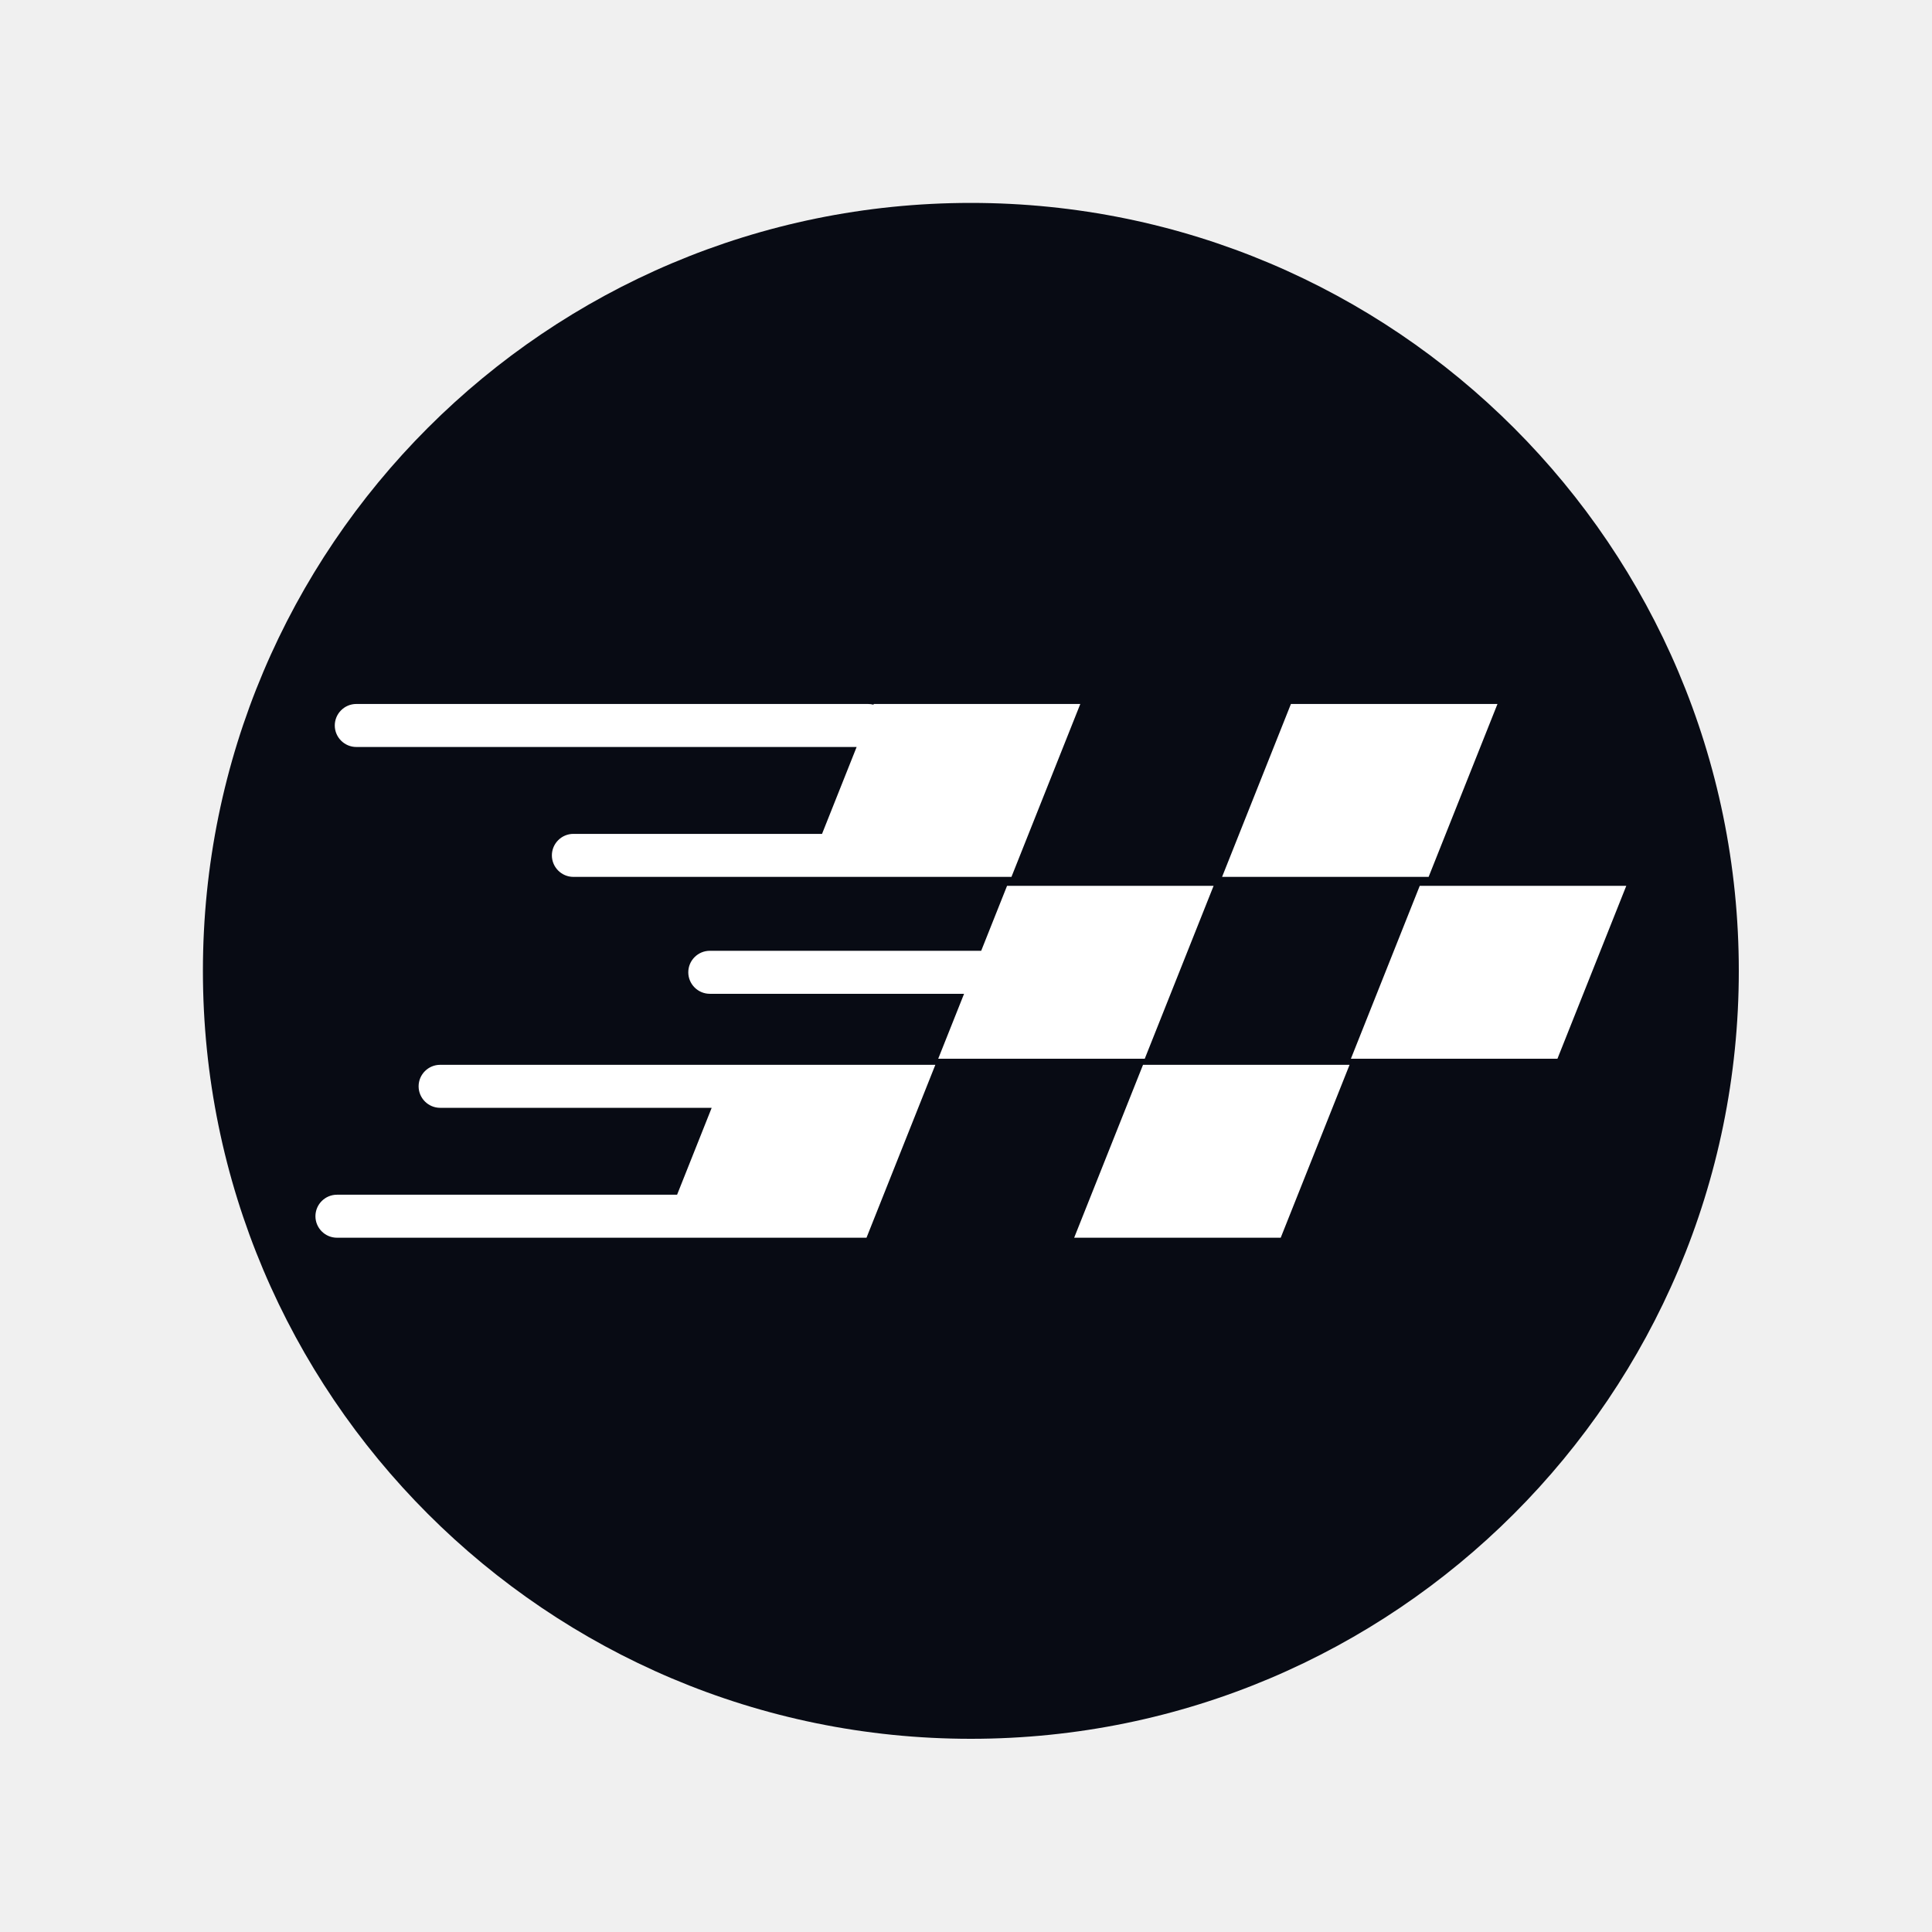
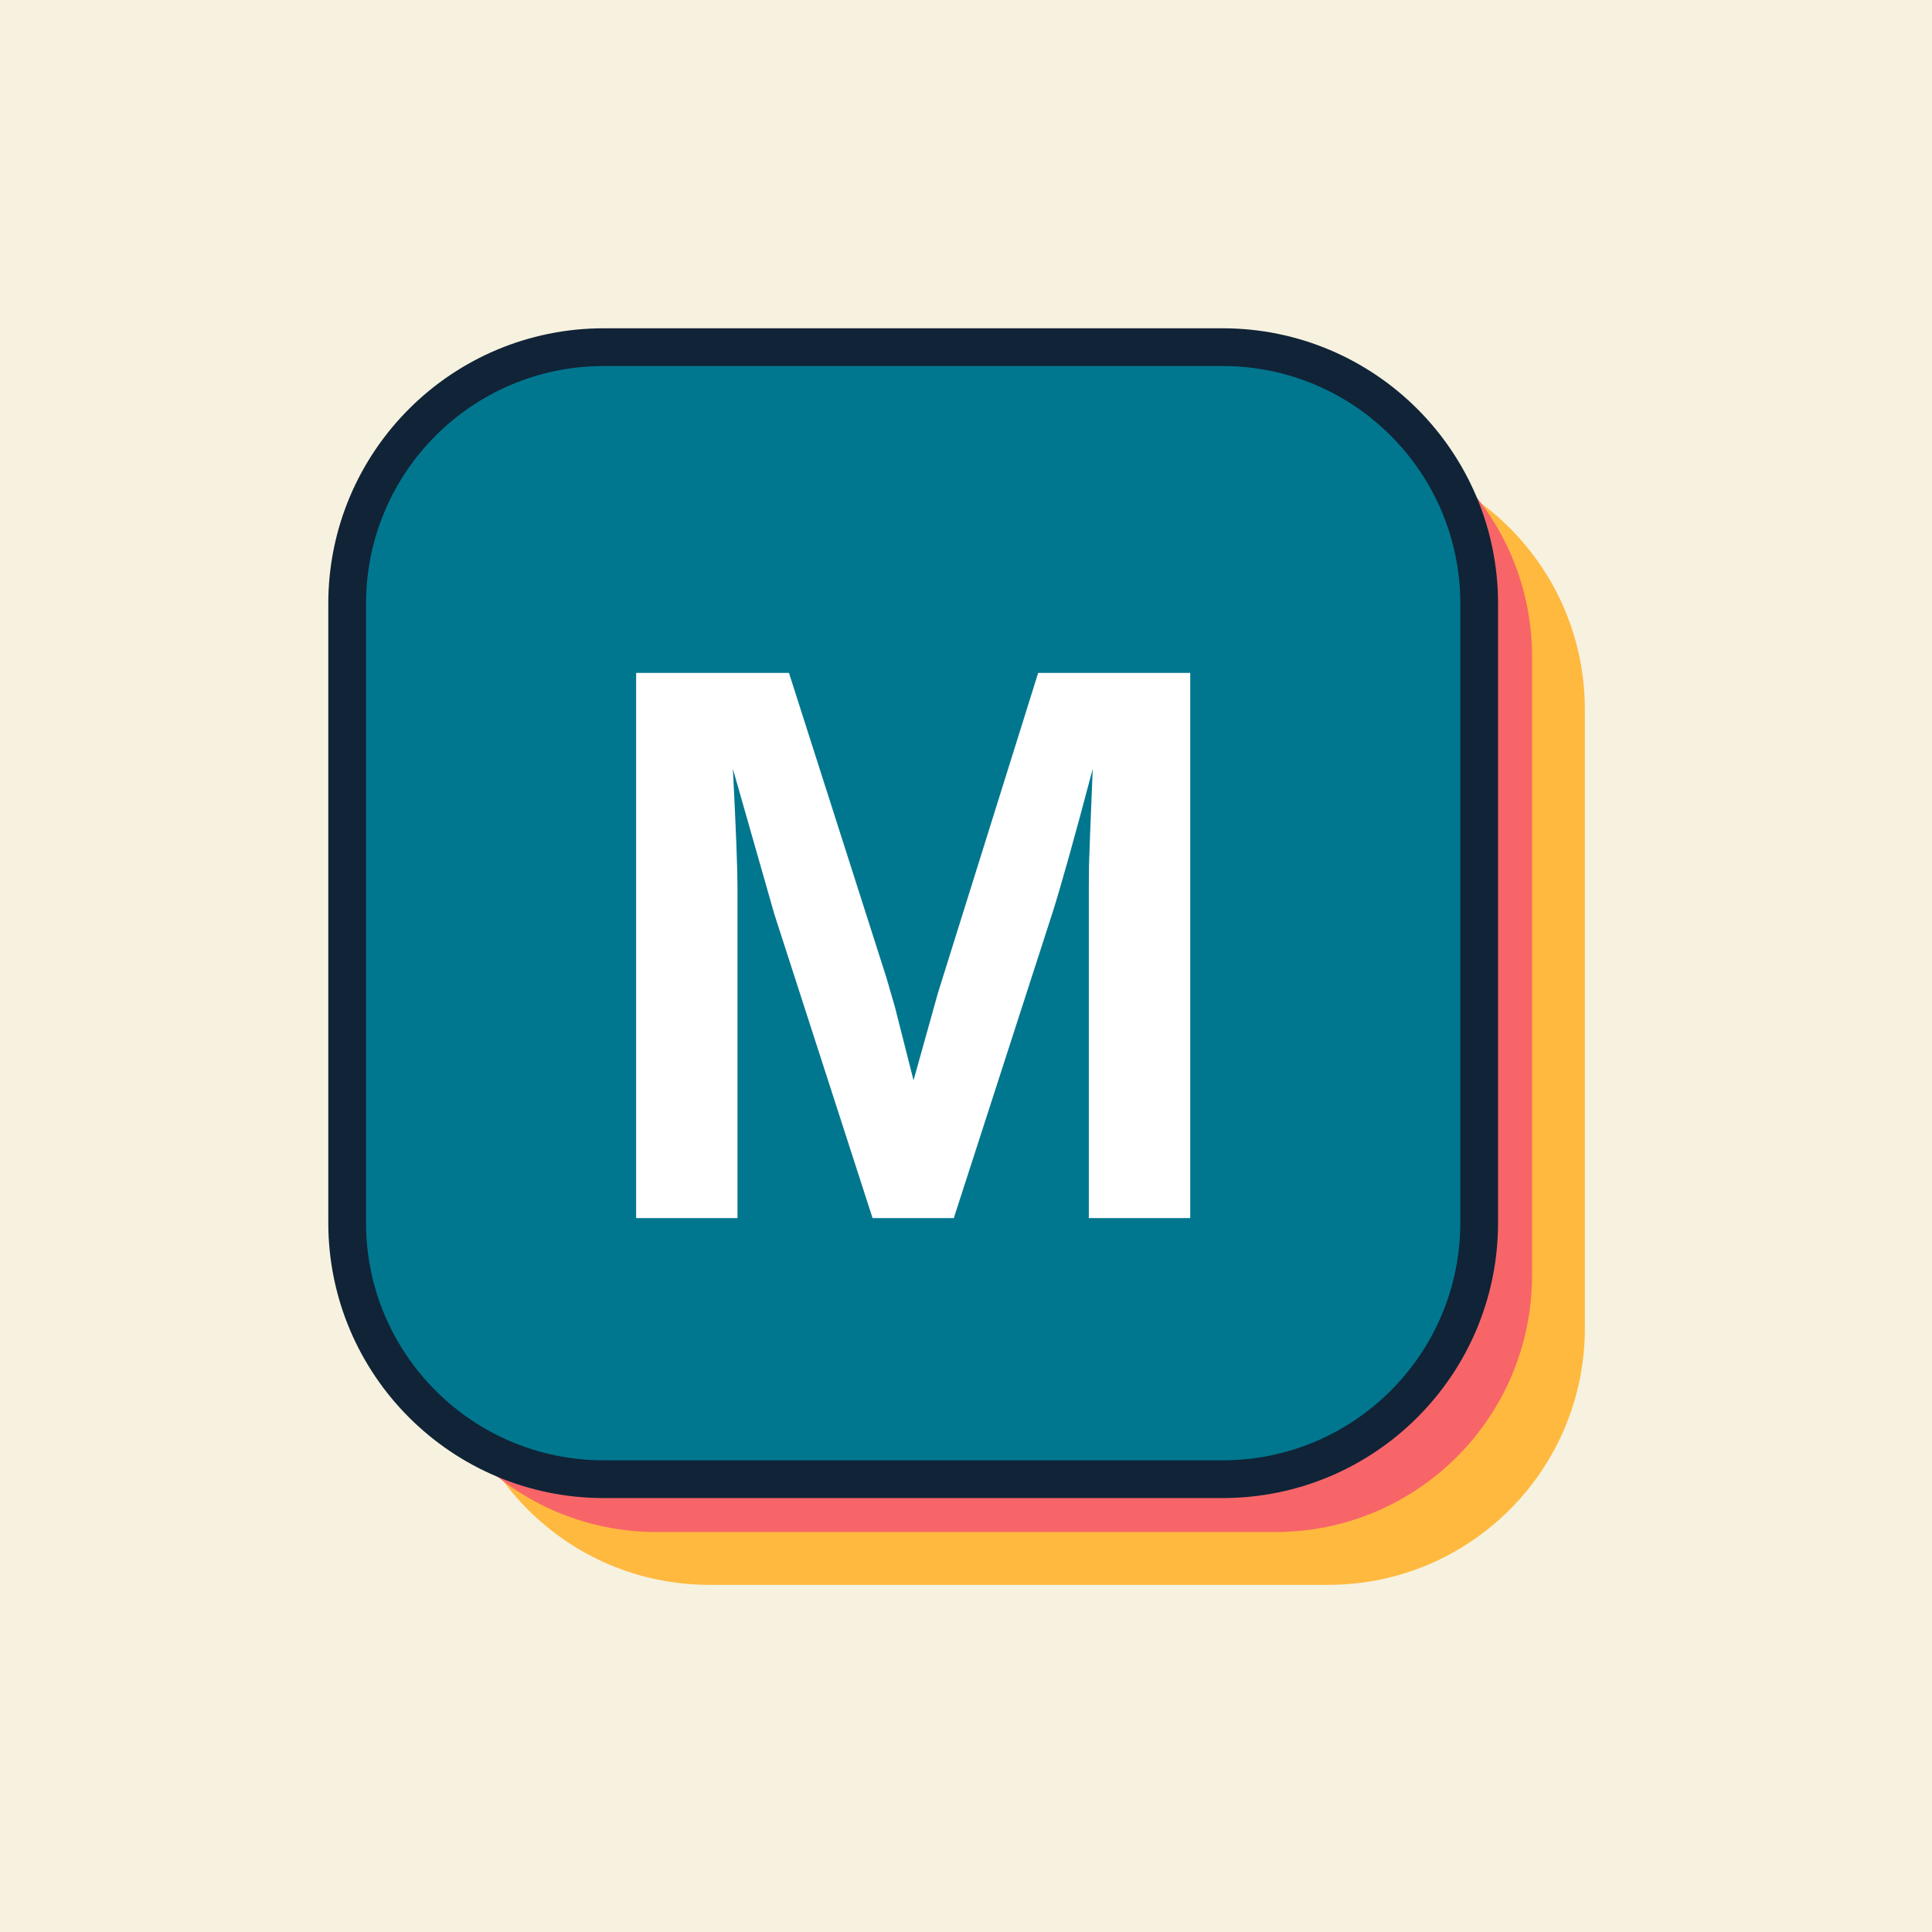
- <svg xmlns="http://www.w3.org/2000/svg" width="2000" zoomAndPan="magnify" viewBox="0 0 1500 1500" height="2000" preserveAspectRatio="xMidYMid meet" version="1.0">
-   <defs>
-     <clipPath id="dedef8c52d">
-       <path d="M 157.543 157.543 L 1350 157.543 L 1350 1350 L 157.543 1350 Z M 157.543 157.543 " clip-rule="nonzero" />
-     </clipPath>
-     <clipPath id="a9ca57ab21">
-       <path d="M 753.773 157.543 C 424.484 157.543 157.543 424.484 157.543 753.77 C 157.543 1083.059 424.484 1350 753.773 1350 C 1083.059 1350 1350 1083.059 1350 753.77 C 1350 424.484 1083.059 157.543 753.773 157.543 Z M 753.773 157.543 " clip-rule="nonzero" />
-     </clipPath>
-     <clipPath id="2a2d578bce">
-       <path d="M 0.543 0.543 L 1193 0.543 L 1193 1193 L 0.543 1193 Z M 0.543 0.543 " clip-rule="nonzero" />
-     </clipPath>
-     <clipPath id="798709b3a7">
-       <path d="M 596.773 0.543 C 267.484 0.543 0.543 267.484 0.543 596.77 C 0.543 926.059 267.484 1193 596.773 1193 C 926.059 1193 1193 926.059 1193 596.77 C 1193 267.484 926.059 0.543 596.773 0.543 Z M 596.773 0.543 " clip-rule="nonzero" />
-     </clipPath>
-     <clipPath id="dd278ed91e">
-       <rect x="0" width="1193" y="0" height="1193" />
-     </clipPath>
-     <clipPath id="9ec3881dac">
-       <path d="M 1048.688 687.562 L 1262.512 687.562 L 1262.512 822.324 L 1048.688 822.324 Z M 1048.688 687.562 " clip-rule="nonzero" />
-     </clipPath>
-     <clipPath id="c8447e2e1f">
-       <path d="M 948 546.562 L 1163 546.562 L 1163 681 L 948 681 Z M 948 546.562 " clip-rule="nonzero" />
-     </clipPath>
-     <clipPath id="52094c2b3c">
-       <path d="M 244.902 826.641 L 726.406 826.641 L 726.406 960.961 L 244.902 960.961 Z M 244.902 826.641 " clip-rule="nonzero" />
-     </clipPath>
-     <clipPath id="582d59bde0">
-       <path d="M 833.836 826.641 L 1048 826.641 L 1048 960.961 L 833.836 960.961 Z M 833.836 826.641 " clip-rule="nonzero" />
-     </clipPath>
-     <clipPath id="ec9facf9ba">
-       <path d="M 259 546.562 L 839 546.562 L 839 681 L 259 681 Z M 259 546.562 " clip-rule="nonzero" />
-     </clipPath>
-   </defs>
-   <g clip-path="url(#dedef8c52d)">
-     <g clip-path="url(#a9ca57ab21)">
-       <g transform="matrix(1, 0, 0, 1, 157, 157)">
-         <g clip-path="url(#dd278ed91e)">
-           <g clip-path="url(#2a2d578bce)">
-             <g clip-path="url(#798709b3a7)">
-               <path fill="#080b14" d="M 0.543 0.543 L 1193 0.543 L 1193 1193 L 0.543 1193 Z M 0.543 0.543 " fill-opacity="1" fill-rule="nonzero" />
-             </g>
-           </g>
-         </g>
-       </g>
-     </g>
-   </g>
-   <g clip-path="url(#9ec3881dac)">
-     <path fill="#ffffff" d="M 1102.281 687.766 L 1262.641 687.766 L 1209.188 822.008 L 1048.832 822.008 L 1102.281 687.766 " fill-opacity="1" fill-rule="evenodd" />
-   </g>
-   <path fill="#ffffff" d="M 781.875 687.766 L 942.23 687.766 L 888.781 822.008 L 728.422 822.008 L 748.5 771.582 L 551.078 771.582 C 541.895 771.582 534.383 764.07 534.383 754.887 C 534.383 745.707 541.895 738.195 551.078 738.195 L 761.797 738.195 L 781.875 687.766 " fill-opacity="1" fill-rule="evenodd" />
-   <g clip-path="url(#c8447e2e1f)">
-     <path fill="#ffffff" d="M 1002.273 546.566 L 1162.633 546.566 L 1109.18 680.809 L 948.82 680.809 L 1002.273 546.566 " fill-opacity="1" fill-rule="evenodd" />
-   </g>
-   <g clip-path="url(#52094c2b3c)">
-     <path fill="#ffffff" d="M 565.844 826.723 L 726.199 826.723 L 672.75 960.961 L 261.598 960.961 C 252.414 960.961 244.902 953.449 244.902 944.27 C 244.902 935.086 252.414 927.578 261.598 927.578 L 525.688 927.578 L 552.551 860.105 L 341.699 860.105 C 332.52 860.105 325.008 852.594 325.008 843.414 C 325.008 834.23 332.52 826.723 341.699 826.723 L 565.844 826.723 " fill-opacity="1" fill-rule="evenodd" />
-   </g>
-   <g clip-path="url(#582d59bde0)">
-     <path fill="#ffffff" d="M 887.438 826.723 L 1047.797 826.723 L 994.344 960.961 L 833.98 960.961 L 887.438 826.723 " fill-opacity="1" fill-rule="evenodd" />
-   </g>
-   <g clip-path="url(#ec9facf9ba)">
-     <path fill="#ffffff" d="M 678.383 546.566 L 838.742 546.566 L 785.293 680.809 L 445.168 680.809 C 435.988 680.809 428.477 673.297 428.477 664.117 C 428.477 654.934 435.988 647.422 445.168 647.422 L 638.227 647.422 L 665.09 579.953 L 276.617 579.953 C 267.434 579.953 259.922 572.441 259.922 563.258 C 259.922 554.078 267.434 546.566 276.617 546.566 L 673.922 546.566 C 675.387 546.566 676.809 546.754 678.164 547.117 L 678.383 546.566 " fill-opacity="1" fill-rule="evenodd" />
-   </g>
+ <svg xmlns="http://www.w3.org/2000/svg" width="512" height="512" viewBox="0 0 512 512" role="img" aria-label="Marble Grand Prix">
+   <rect width="512" height="512" fill="#f6f2df" />
+   <rect x="120" y="120" width="300" height="300" rx="68" fill="#ffb93f" />
+   <rect x="106" y="106" width="300" height="300" rx="68" fill="#f76568" />
+   <rect x="92" y="92" width="300" height="300" rx="68" fill="#00778f" stroke="#102337" stroke-width="10" />
+   <text x="242" y="250" text-anchor="middle" dominant-baseline="central" font-family="'Avenir Next', 'AvenirNext', Avenir, 'Segoe UI', Arial, sans-serif" font-size="210" font-weight="800" fill="#ffffff" letter-spacing="-4">M</text>
</svg>
